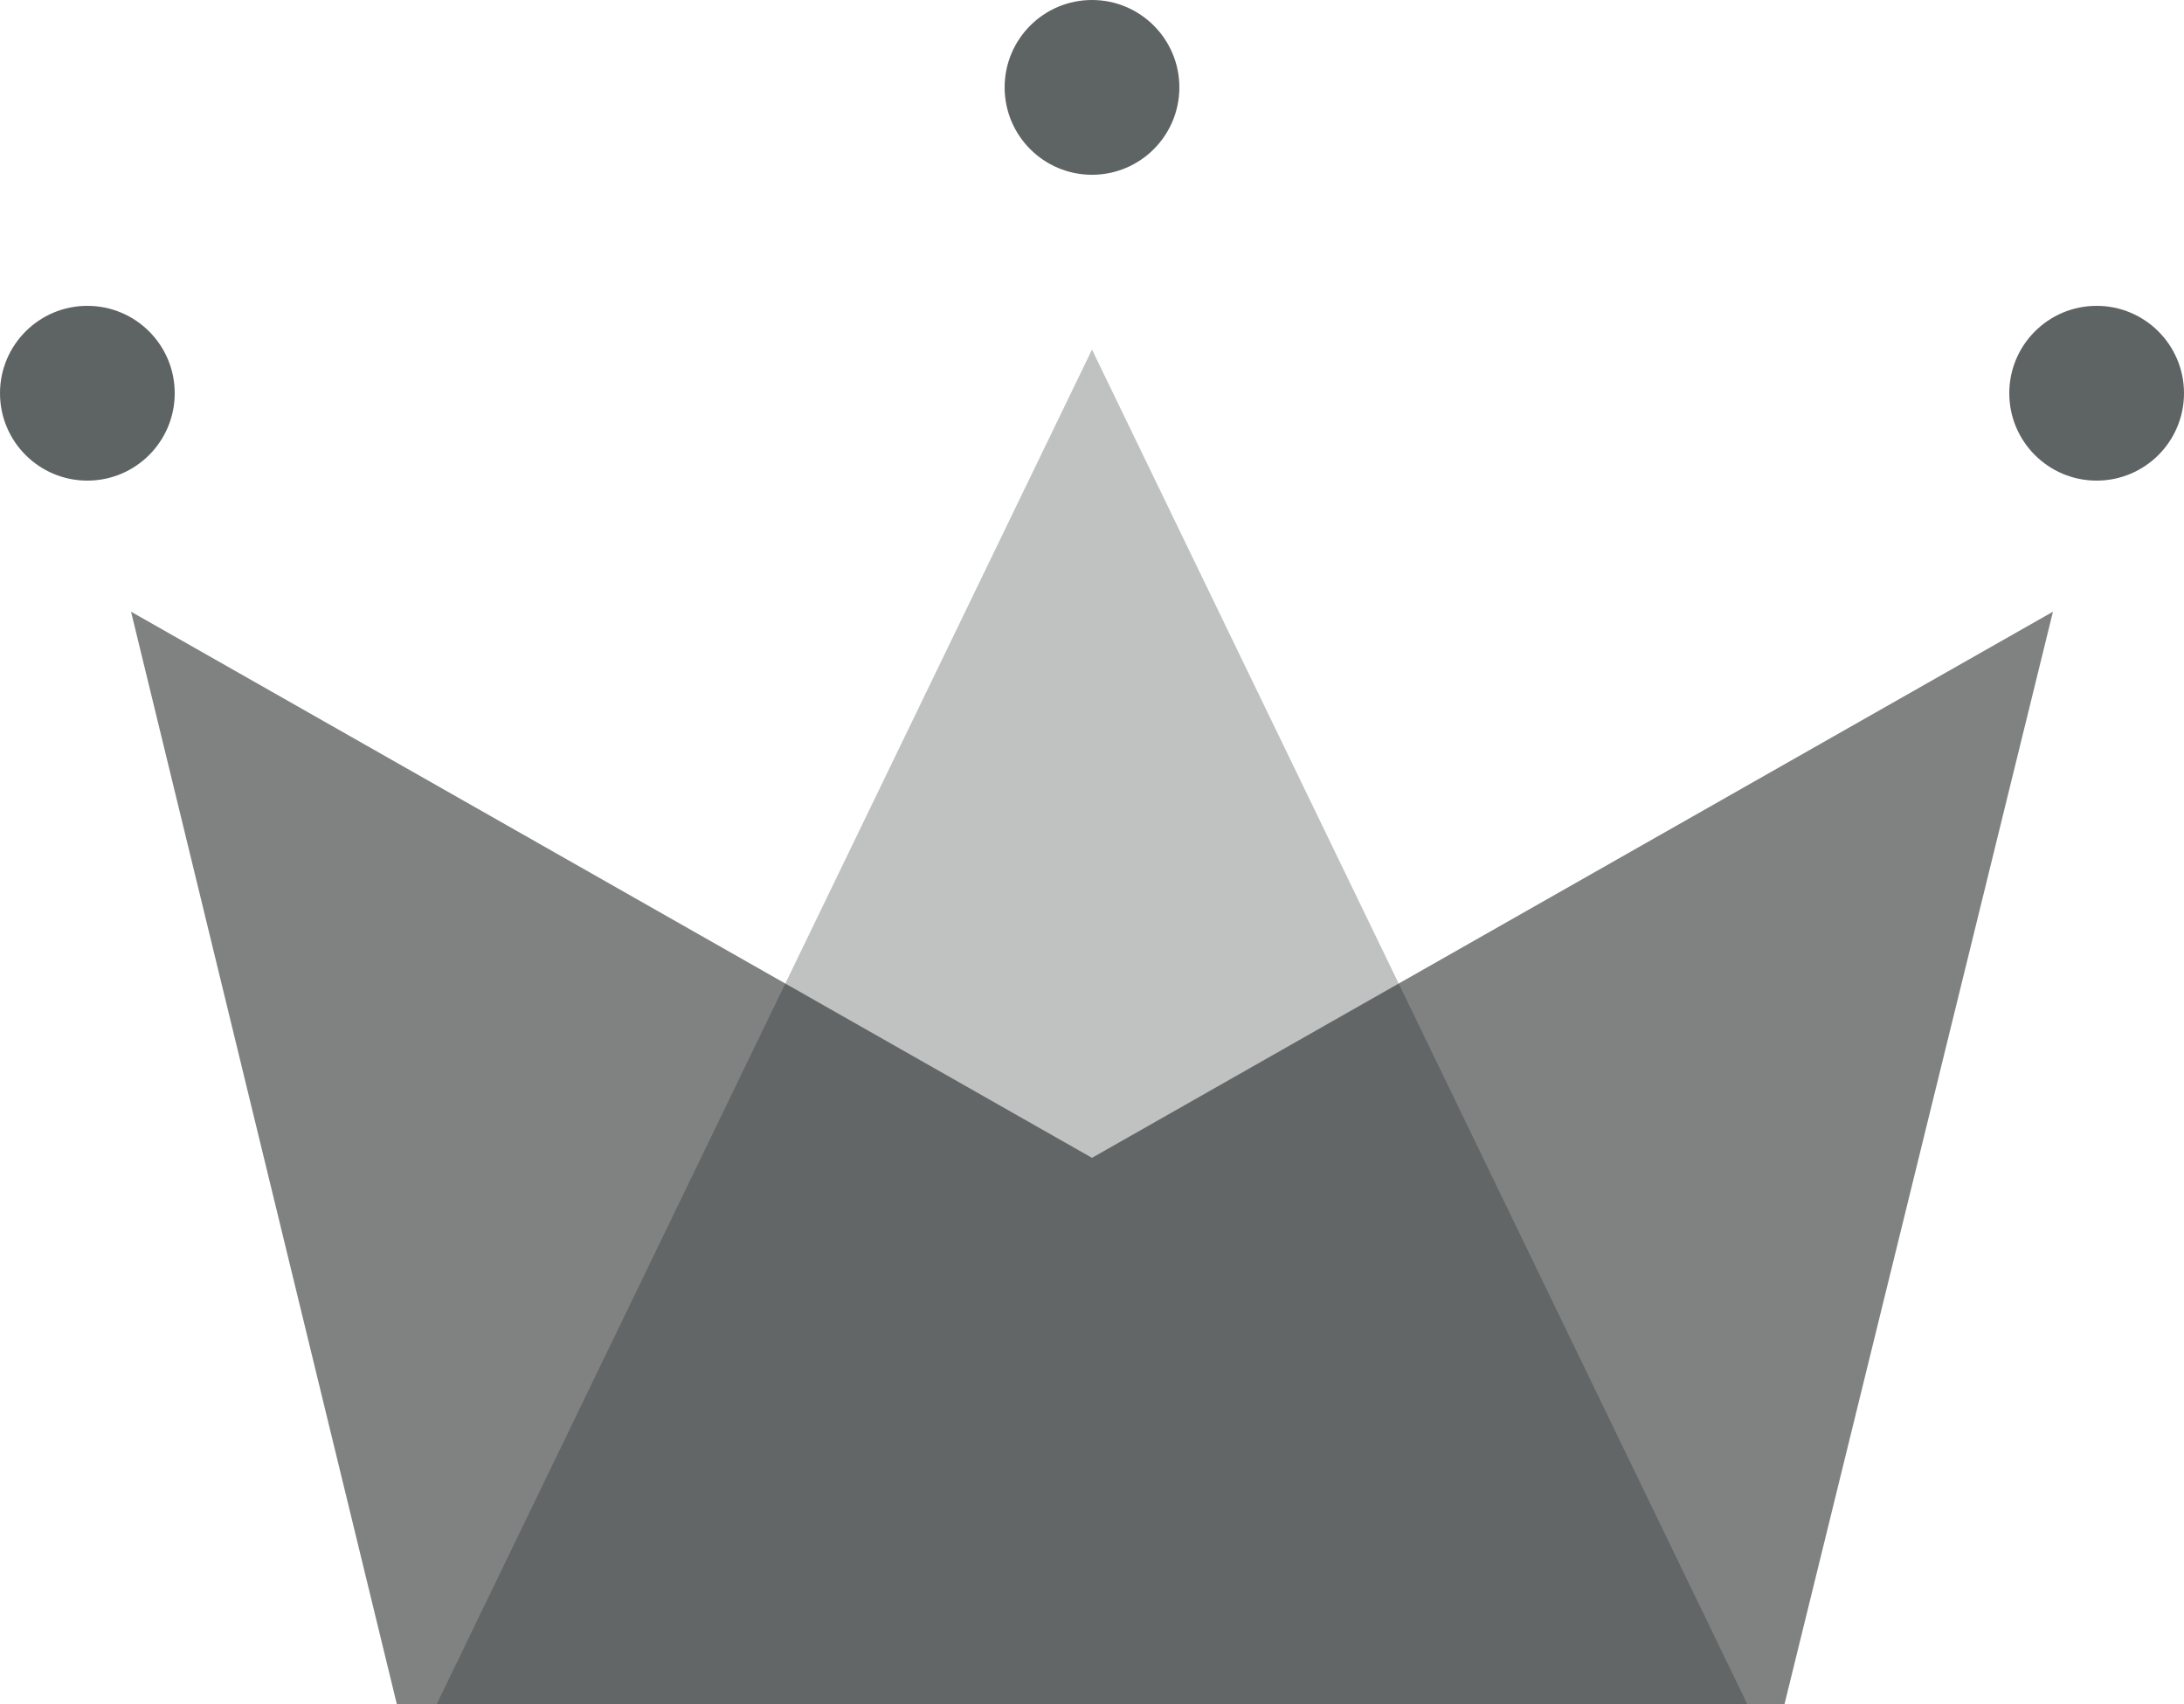
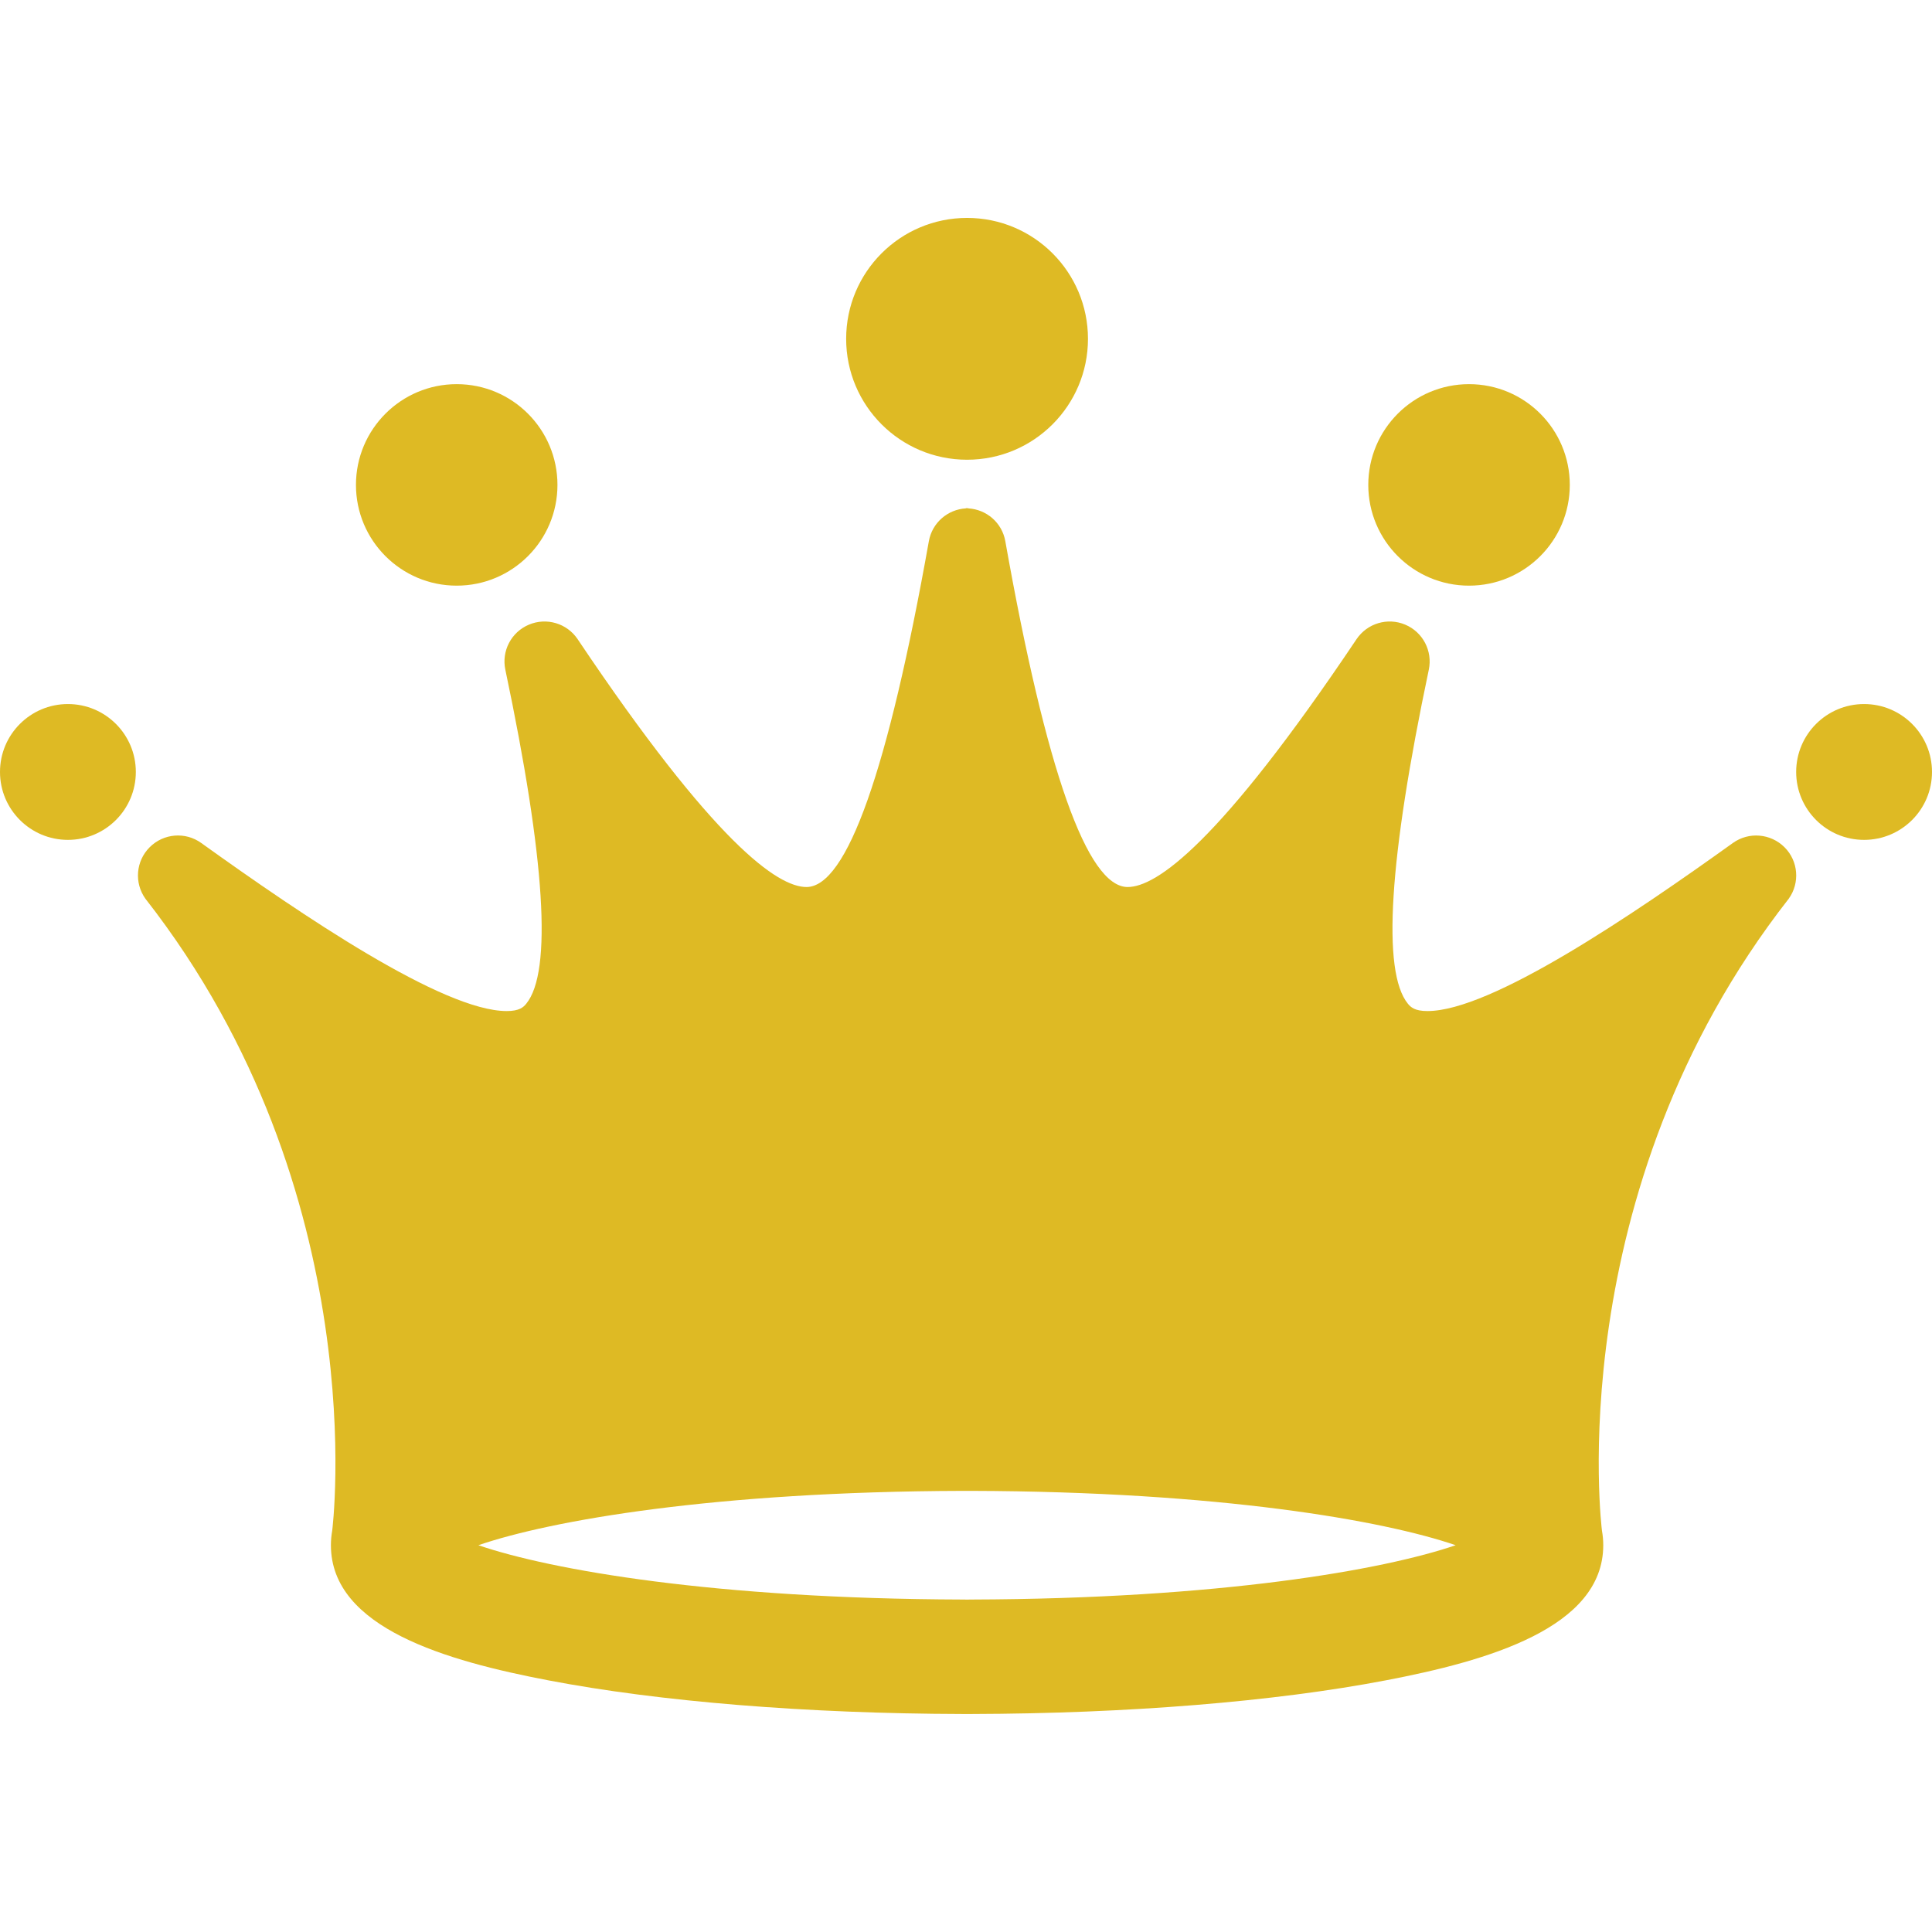
- <svg xmlns="http://www.w3.org/2000/svg" width="50px" height="39px" viewBox="0 0 50 39" version="1.1">
-   <g id="WiP" stroke="none" stroke-width="1" fill="none" fill-rule="evenodd">
-     <g id="Artboard" transform="translate(-90, -38)">
-       <g id="Group" transform="translate(90, 38)">
-         <polygon id="Rectangle" fill="#808282" points="3 14 25 26.5 47 14 40.855 39 9.084 39" />
-         <polygon id="Triangle" fill-opacity="0.263" fill="#101A1A" points="25 8 40 39 10 39" />
-         <circle id="Oval" fill="#5E6363" cx="2" cy="9" r="2" />
-         <circle id="Oval" fill="#5E6363" cx="25" cy="2" r="2" />
-         <circle id="Oval" fill="#5E6363" cx="48" cy="9" r="2" />
+ <svg xmlns="http://www.w3.org/2000/svg" version="1.1" id="Capa_1" x="0px" y="0px" width="94.5px" height="94.5px" viewBox="0 0 94.5 94.5" style="enable-background:new 0 0 94.5 94.5;" xml:space="preserve">
+   <g>
+     <g id="Layer_1_17_">
+       <g>
+         <g>
+           <g fill="#DEBA24">
+             <path d="M84.762,41.232c-4.92,3.529-11.826,8.222-14.941,8.222c-0.617,0-0.815-0.186-0.959-0.361       c-1.272-1.568-0.928-7.066,1.025-16.335c0.193-0.918-0.291-1.841-1.152-2.204c-0.861-0.365-1.861-0.066-2.383,0.71       c-6.721,10.021-9.799,12.123-11.194,12.123c-1.979,0-3.99-5.692-5.986-16.92c-0.159-0.896-0.915-1.549-1.813-1.601v-0.011       c-0.019,0-0.037,0.004-0.056,0.004c-0.019,0-0.04-0.004-0.058-0.004v0.011c-0.895,0.052-1.649,0.705-1.811,1.601       c-1.998,11.228-4.011,16.92-5.988,16.92c-1.396,0-4.472-2.103-11.192-12.123c-0.521-0.776-1.521-1.075-2.384-0.71       c-0.862,0.363-1.346,1.286-1.152,2.204c1.952,9.269,2.299,14.767,1.024,16.335c-0.141,0.176-0.342,0.361-0.958,0.361       c-3.115,0-10.021-4.692-14.943-8.222c-0.778-0.559-1.845-0.468-2.52,0.209c-0.676,0.674-0.765,1.741-0.207,2.52       c11.253,14.392,9.135,30.91,9.135,30.91c-0.041,0.229-0.063,0.463-0.063,0.709c0,4.058,5.682,5.664,10.631,6.61       c5.453,1.045,12.635,1.627,20.266,1.647v0.002c0.073,0,0.147,0,0.22-0.002c0.073,0.002,0.146,0.002,0.221,0.002v-0.002       c7.629-0.021,14.812-0.603,20.263-1.647c4.95-0.946,10.633-2.555,10.633-6.61c0-0.246-0.022-0.479-0.063-0.709       c0,0-2.117-16.521,9.134-30.91c0.559-0.778,0.471-1.846-0.205-2.52C86.607,40.766,85.542,40.674,84.762,41.232z M47.522,78.238       h-0.015c-0.07,0-0.137,0.003-0.206,0.003c-0.07,0-0.135-0.003-0.205-0.003h-0.015c-12.127-0.035-20.144-1.446-23.682-2.657       c3.538-1.213,11.555-2.624,23.682-2.658h0.029c0.063,0,0.126,0,0.19,0s0.124,0,0.19,0h0.03       c12.126,0.034,20.142,1.445,23.681,2.658C67.664,76.792,59.648,78.203,47.522,78.238z" />
+           </g>
+         </g>
+         <g>
+           <g fill="#DEBA24">
+             <circle cx="47.302" cy="16.573" r="5.914" />
+           </g>
+         </g>
+         <g>
+           <g fill="#DEBA24">
+             <circle cx="22.339" cy="23.718" r="4.928" />
+           </g>
+         </g>
+         <g>
+           <g fill="#DEBA24">
+             <circle cx="71.855" cy="23.718" r="4.928" />
+           </g>
+         </g>
+         <g>
+           <g fill="#DEBA24">
+             <circle cx="3.322" cy="37.759" r="3.322" />
+           </g>
+         </g>
+         <g>
+           <g fill="#DEBA24">
+             <circle cx="91.178" cy="37.759" r="3.322" />
+           </g>
+         </g>
      </g>
    </g>
  </g>
+   <g>
+ </g>
+   <g>
+ </g>
+   <g>
+ </g>
+   <g>
+ </g>
+   <g>
+ </g>
+   <g>
+ </g>
+   <g>
+ </g>
+   <g>
+ </g>
+   <g>
+ </g>
+   <g>
+ </g>
+   <g>
+ </g>
+   <g>
+ </g>
+   <g>
+ </g>
+   <g>
+ </g>
+   <g>
+ </g>
</svg>
